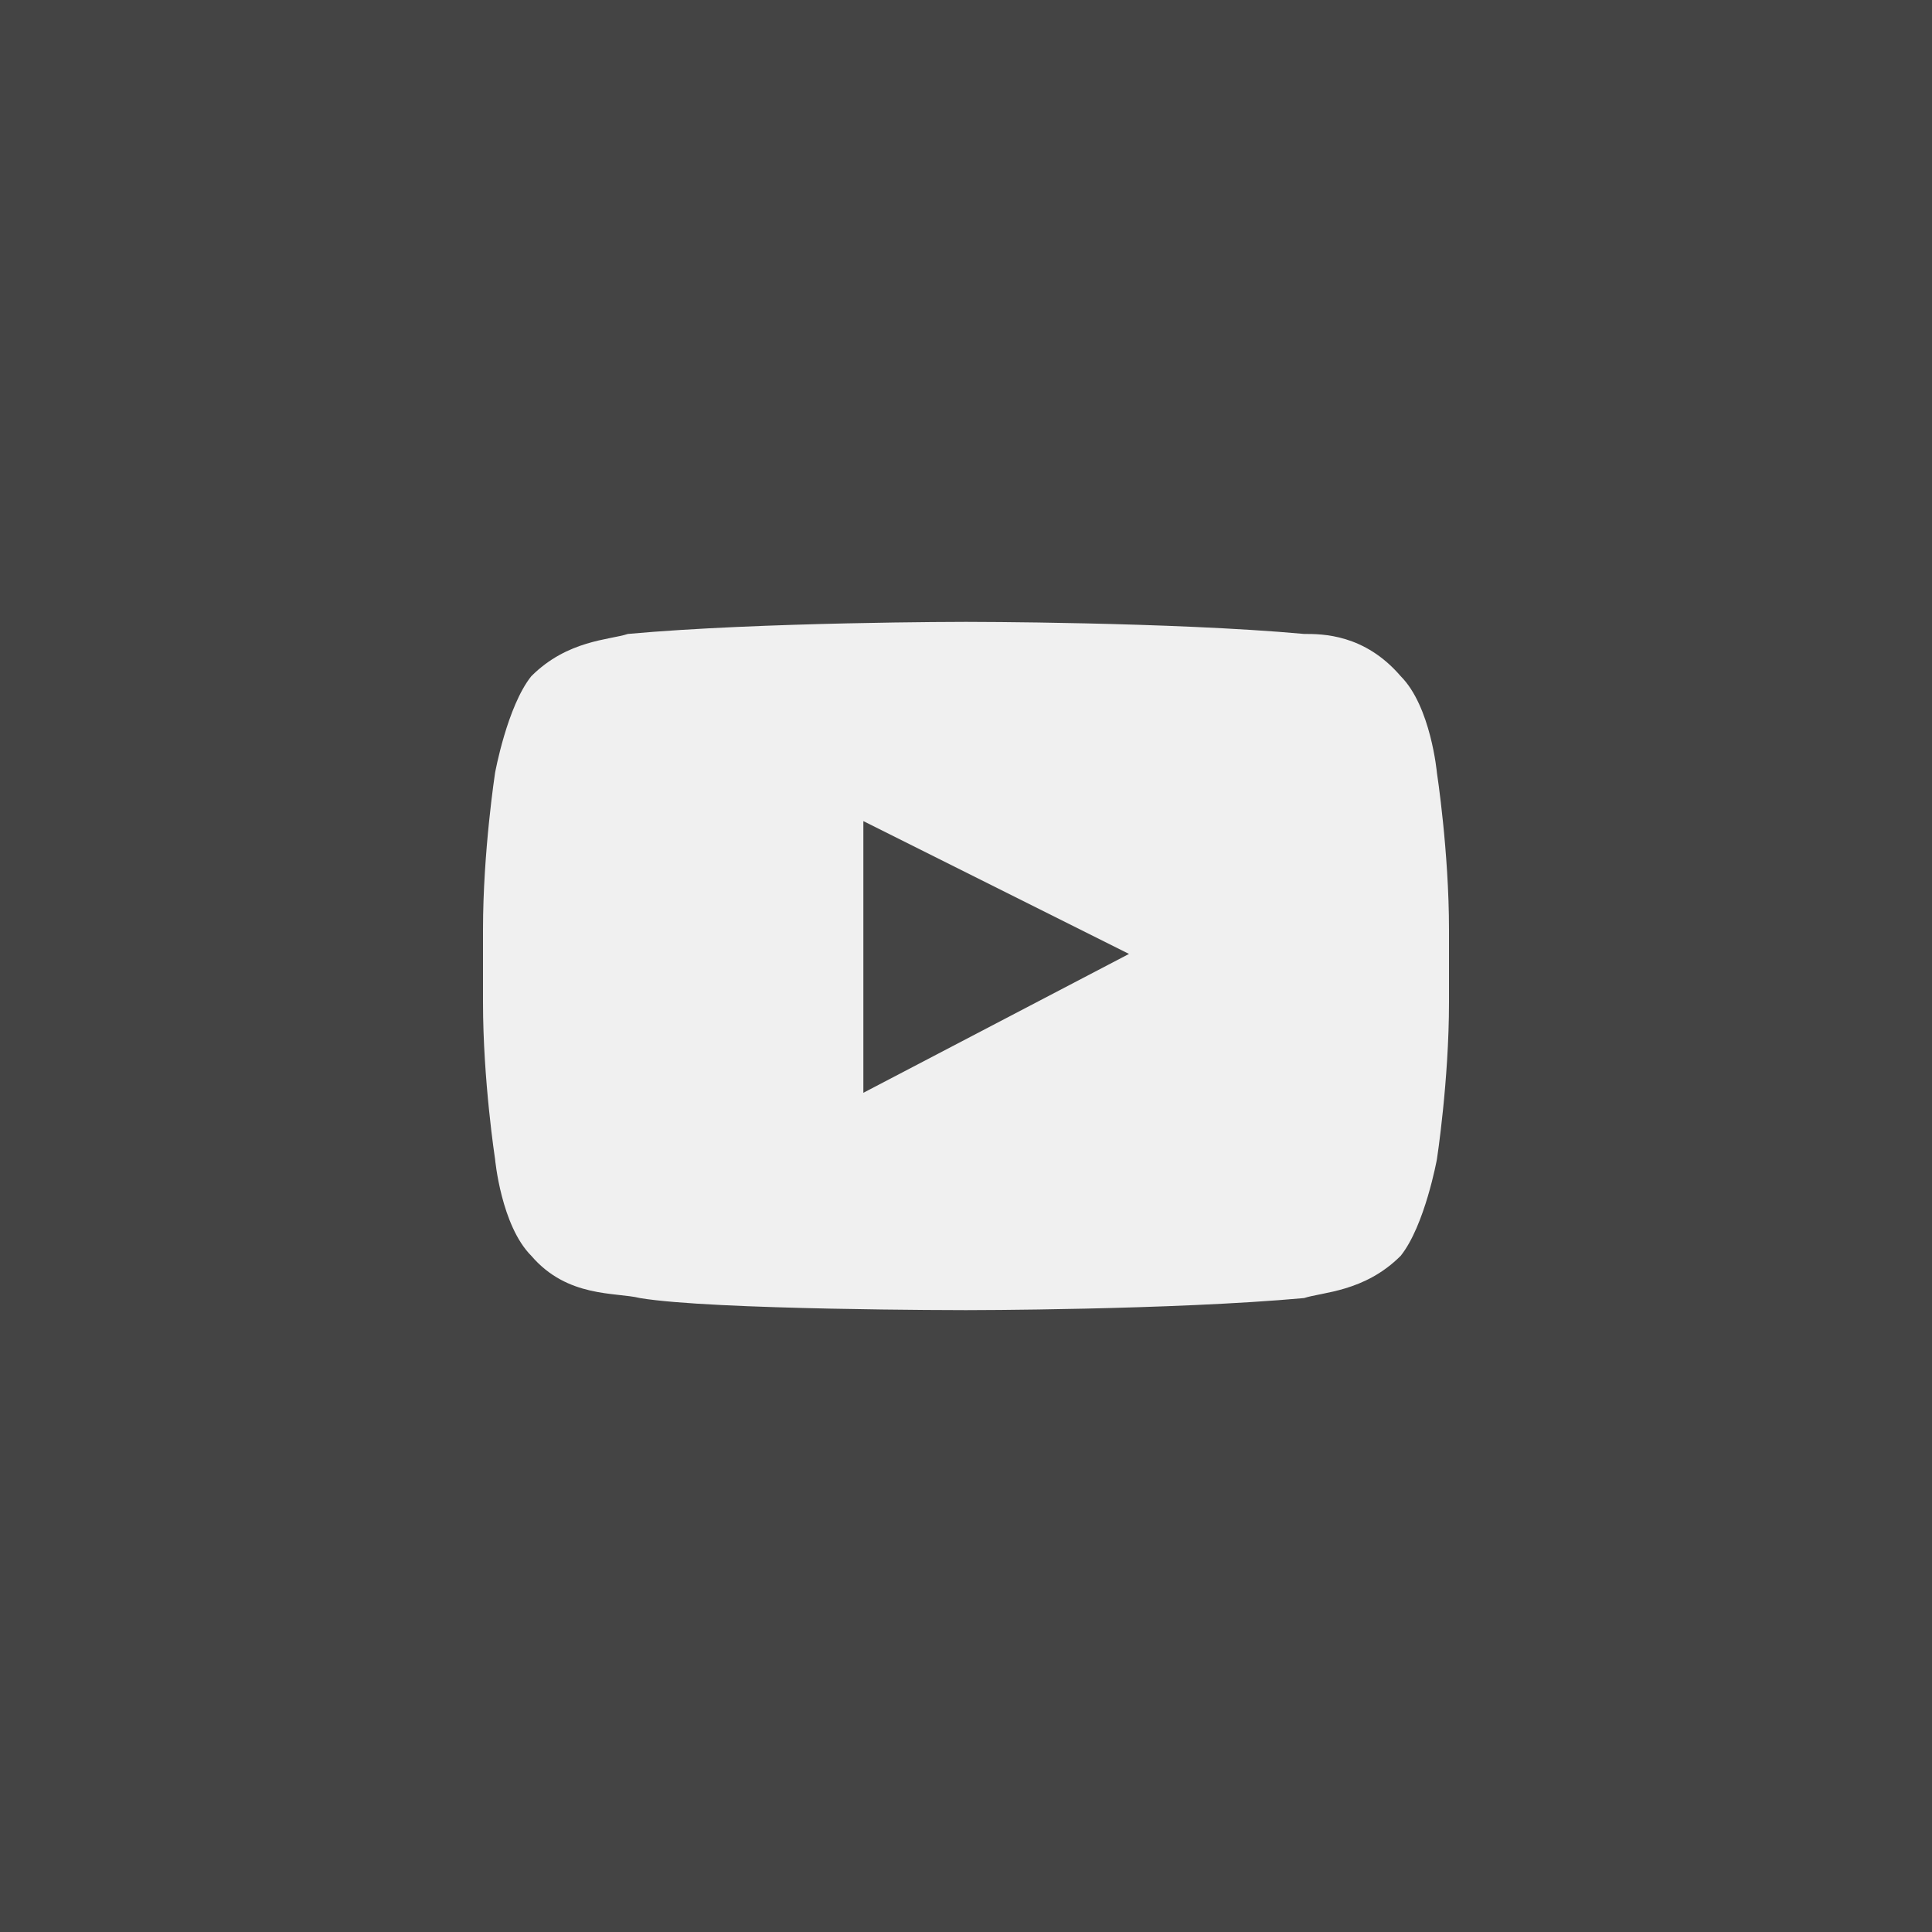
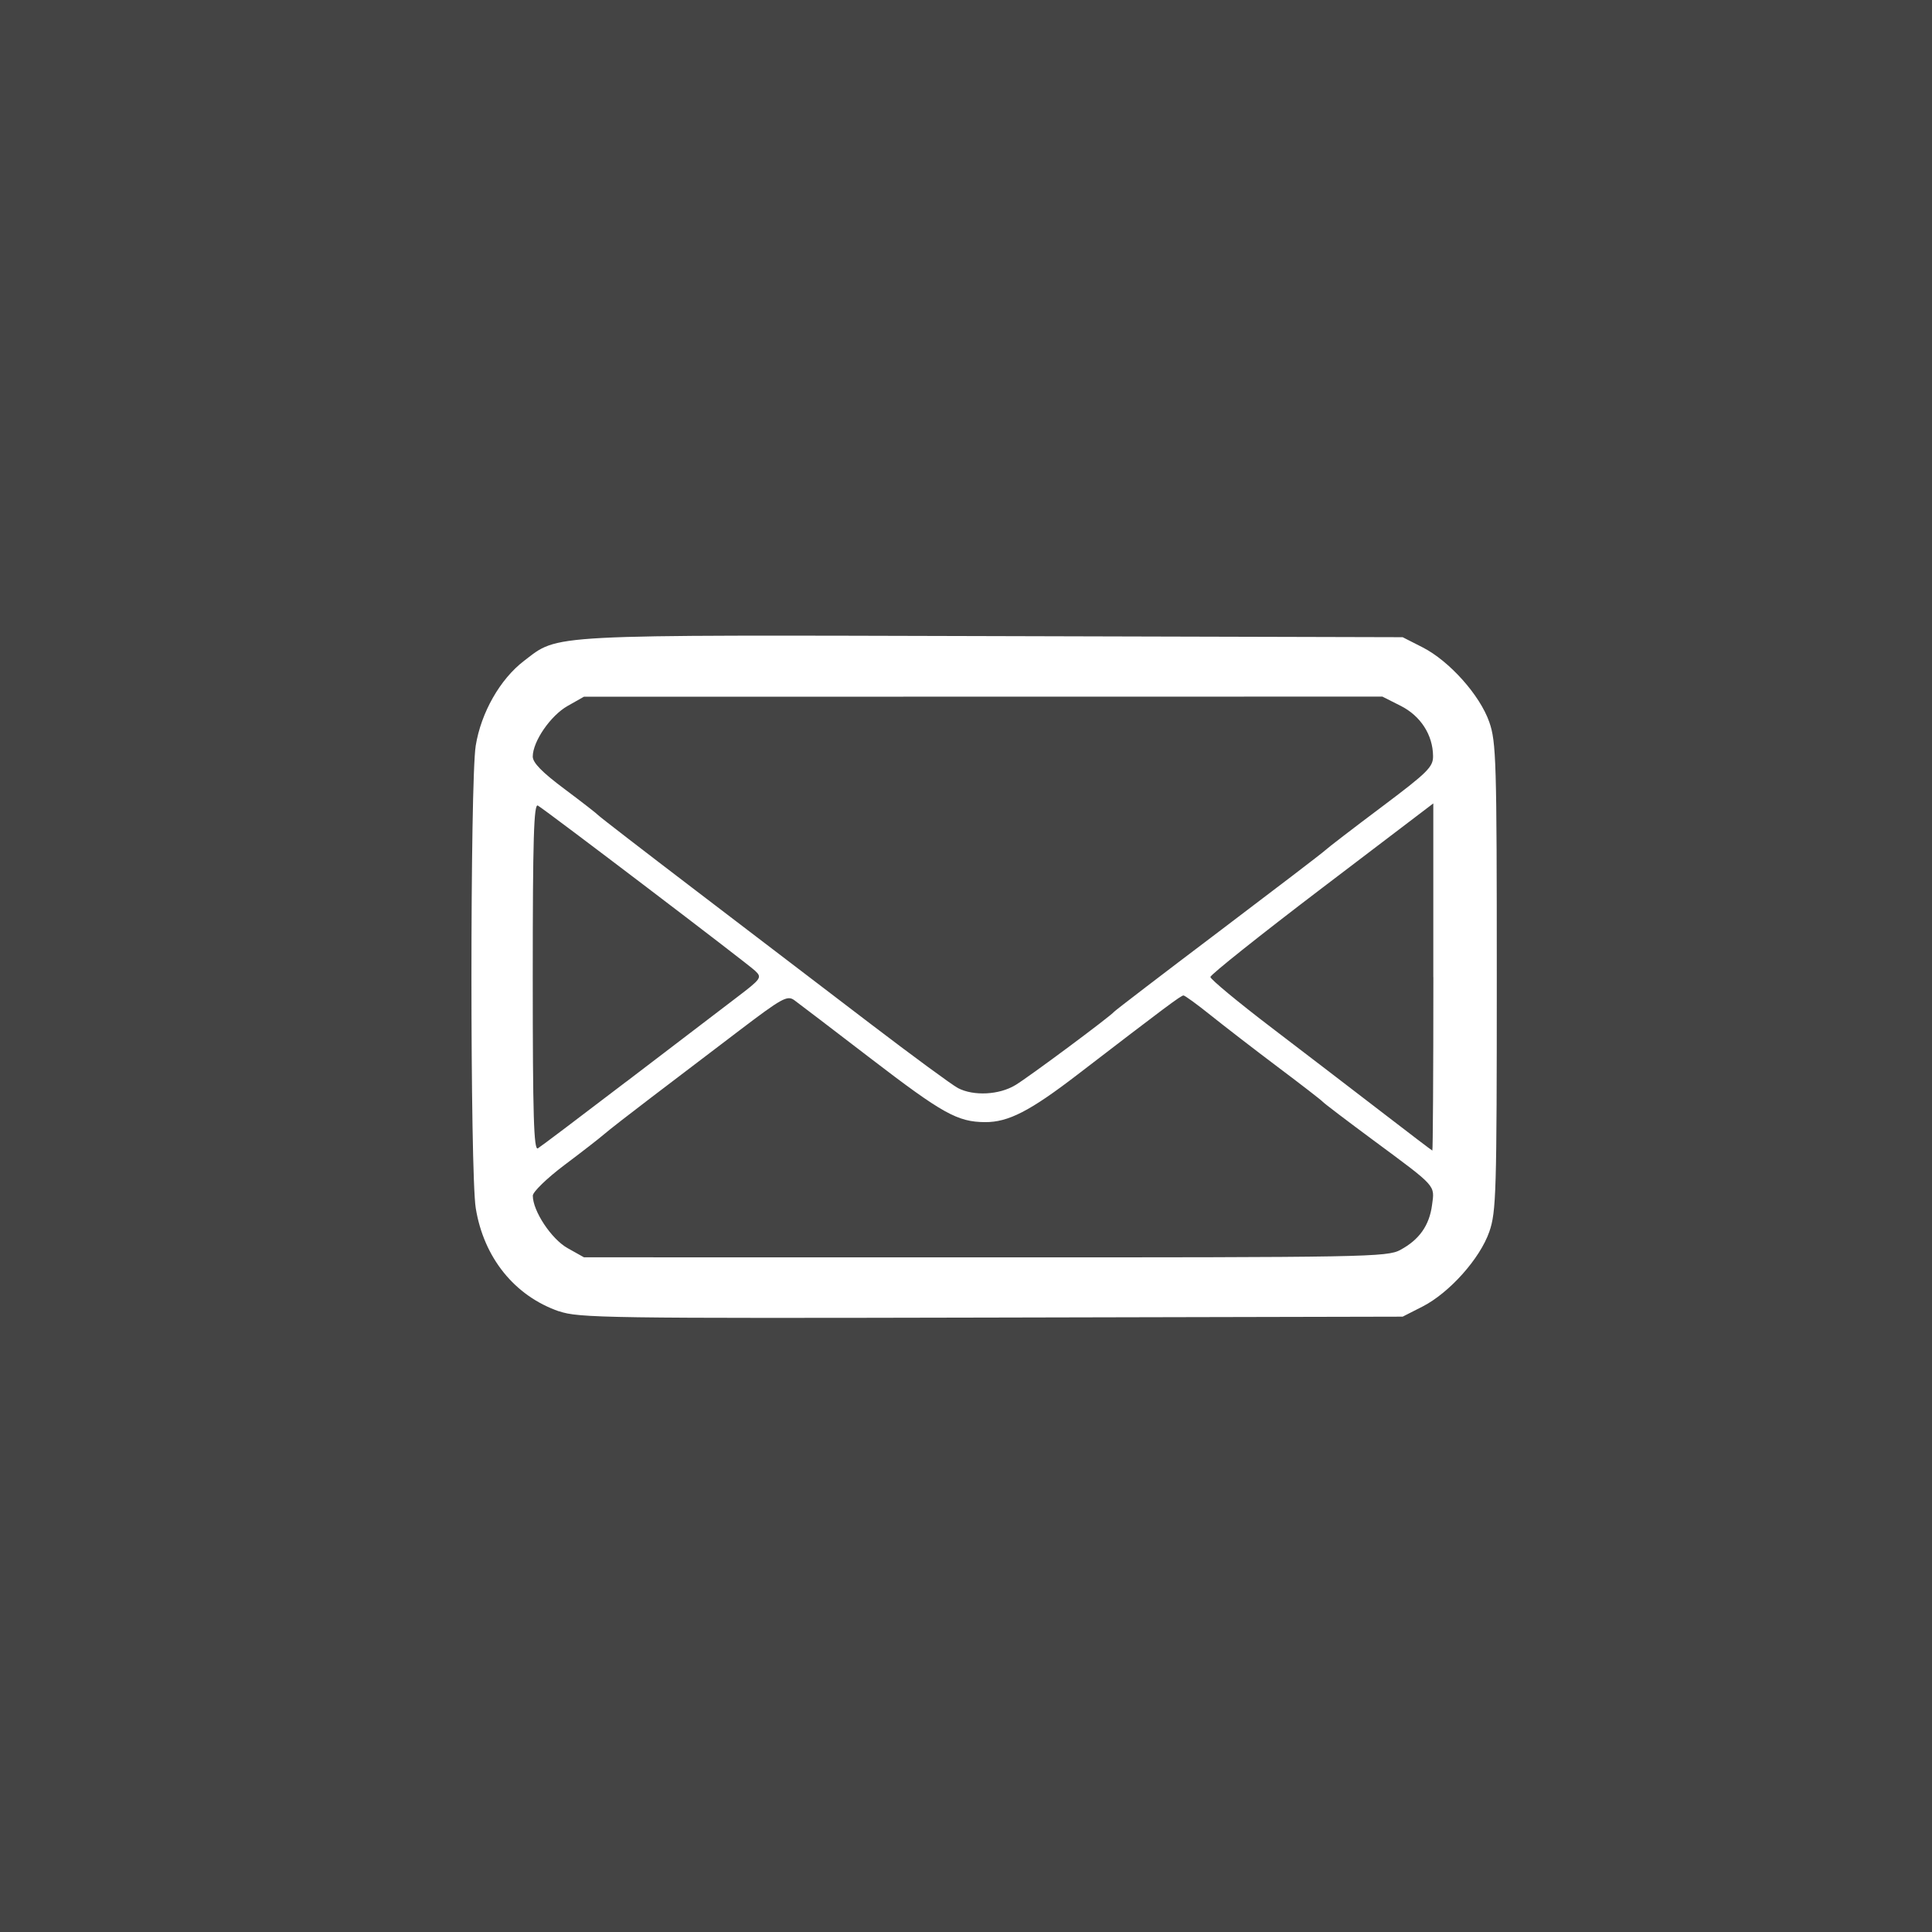
<svg xmlns="http://www.w3.org/2000/svg" version="1.1" id="Layer_1" x="0px" y="0px" width="32px" height="32px" viewBox="0 0 32 32" enable-background="new 0 0 32 32" xml:space="preserve">
-   <polygon fill="#444444" points="14.3,18.1 18.7,15.8 14.3,13.6 " />
-   <path fill="#444444" d="M0,0v32h32V0H0z M24,16.6c0,1.3-0.2,2.6-0.2,2.6s-0.2,1.1-0.6,1.6c-0.6,0.6-1.3,0.6-1.6,0.7  c-2.2,0.2-5.6,0.2-5.6,0.2s-4.2,0-5.4-0.2c-0.4-0.1-1.2,0-1.8-0.7c-0.5-0.5-0.6-1.6-0.6-1.6S8,17.9,8,16.6v-1.2  c0-1.3,0.2-2.6,0.2-2.6s0.2-1.1,0.6-1.6c0.6-0.6,1.3-0.6,1.6-0.7c2.2-0.2,5.6-0.2,5.6-0.2h0c0,0,3.4,0,5.6,0.2c0.3,0,1,0,1.6,0.7  c0.5,0.5,0.6,1.6,0.6,1.6s0.2,1.3,0.2,2.6V16.6z" />
+   <defs id="defs9" />
+   <rect style="fill:#444444;fill-opacity:1" id="rect2984" width="35.619" height="34.66" x="-1.103" y="-1.318" />
+   <g id="g3140">
+     <path id="path3068" d="m 9.259,21.72 c -0.735,-0.255 -1.246,-0.888 -1.379,-1.709 -0.095,-0.585 -0.095,-7.069 -5.58e-4,-7.66 0.088,-0.547 0.404,-1.103 0.8,-1.405 0.585,-0.446 0.288,-0.43 7.778,-0.41 l 6.775,0.018 0.33,0.168 c 0.445,0.227 0.95,0.793 1.105,1.238 0.115,0.33 0.124,0.648 0.124,4.221 0,3.573 -0.009,3.891 -0.124,4.221 -0.155,0.445 -0.66,1.01 -1.105,1.238 l -0.33,0.168 -6.814,0.015 c -6.369,0.014 -6.836,0.008 -7.159,-0.105 l 0,0 z M 23.196,20.701 c 0.311,-0.167 0.478,-0.403 0.523,-0.741 0.045,-0.335 0.083,-0.293 -0.963,-1.067 -0.447,-0.331 -0.829,-0.621 -0.847,-0.644 -0.019,-0.023 -0.354,-0.283 -0.746,-0.577 -0.392,-0.295 -0.893,-0.682 -1.115,-0.86 -0.222,-0.178 -0.423,-0.324 -0.446,-0.324 -0.041,0 -0.308,0.199 -1.754,1.31 -0.789,0.606 -1.147,0.79 -1.532,0.788 -0.456,-0.003 -0.702,-0.14 -1.889,-1.05 -0.629,-0.483 -1.201,-0.919 -1.271,-0.97 -0.116,-0.084 -0.203,-0.036 -0.918,0.508 -0.435,0.331 -1.083,0.824 -1.441,1.096 -0.358,0.272 -0.715,0.55 -0.793,0.618 -0.078,0.068 -0.376,0.299 -0.661,0.513 -0.285,0.215 -0.518,0.441 -0.518,0.503 0,0.254 0.308,0.719 0.576,0.869 l 0.271,0.152 6.645,0.001 c 6.339,0.001 6.656,-0.005 6.879,-0.124 l 0,-3e-6 z M 10.375,17.915 c 0.76,-0.58 1.578,-1.204 1.818,-1.387 0.419,-0.319 0.432,-0.337 0.314,-0.449 -0.13,-0.123 -3.453,-2.65 -3.598,-2.736 -0.067,-0.04 -0.085,0.546 -0.085,2.839 0,2.293 0.017,2.879 0.085,2.838 0.047,-0.028 0.706,-0.526 1.466,-1.106 z m 13.365,-1.73 0,-2.878 -1.846,1.404 c -1.015,0.772 -1.846,1.434 -1.846,1.471 2.71e-4,0.037 0.457,0.416 1.016,0.842 0.558,0.426 1.381,1.056 1.829,1.401 0.447,0.345 0.821,0.629 0.831,0.632 0.009,0.003 0.017,-1.29 0.017,-2.873 z m -6.922,1.788 c 0.232,-0.141 1.571,-1.137 1.634,-1.214 0.019,-0.023 0.797,-0.619 1.729,-1.323 0.932,-0.705 1.728,-1.313 1.768,-1.352 0.04,-0.039 0.459,-0.361 0.931,-0.715 0.768,-0.577 0.858,-0.665 0.856,-0.847 -0.004,-0.351 -0.206,-0.664 -0.536,-0.831 l -0.303,-0.153 -6.613,0.001 -6.613,0.001 -0.27,0.153 c -0.281,0.159 -0.575,0.585 -0.577,0.837 -7.85e-4,0.102 0.154,0.261 0.524,0.537 0.289,0.216 0.541,0.412 0.559,0.434 0.019,0.023 0.751,0.588 1.627,1.256 0.876,0.668 2.17,1.655 2.875,2.194 0.705,0.538 1.361,1.02 1.458,1.071 0.259,0.135 0.683,0.113 0.948,-0.048 l 0,0 z" style="fill:#ffffff;fill-opacity:1" />
+   </g>
+   <rect style="fill:#444444;fill-opacity:0" id="rect2983" width="32.455" height="32.311" x="-0.048" y="-0.119" />
</svg>
